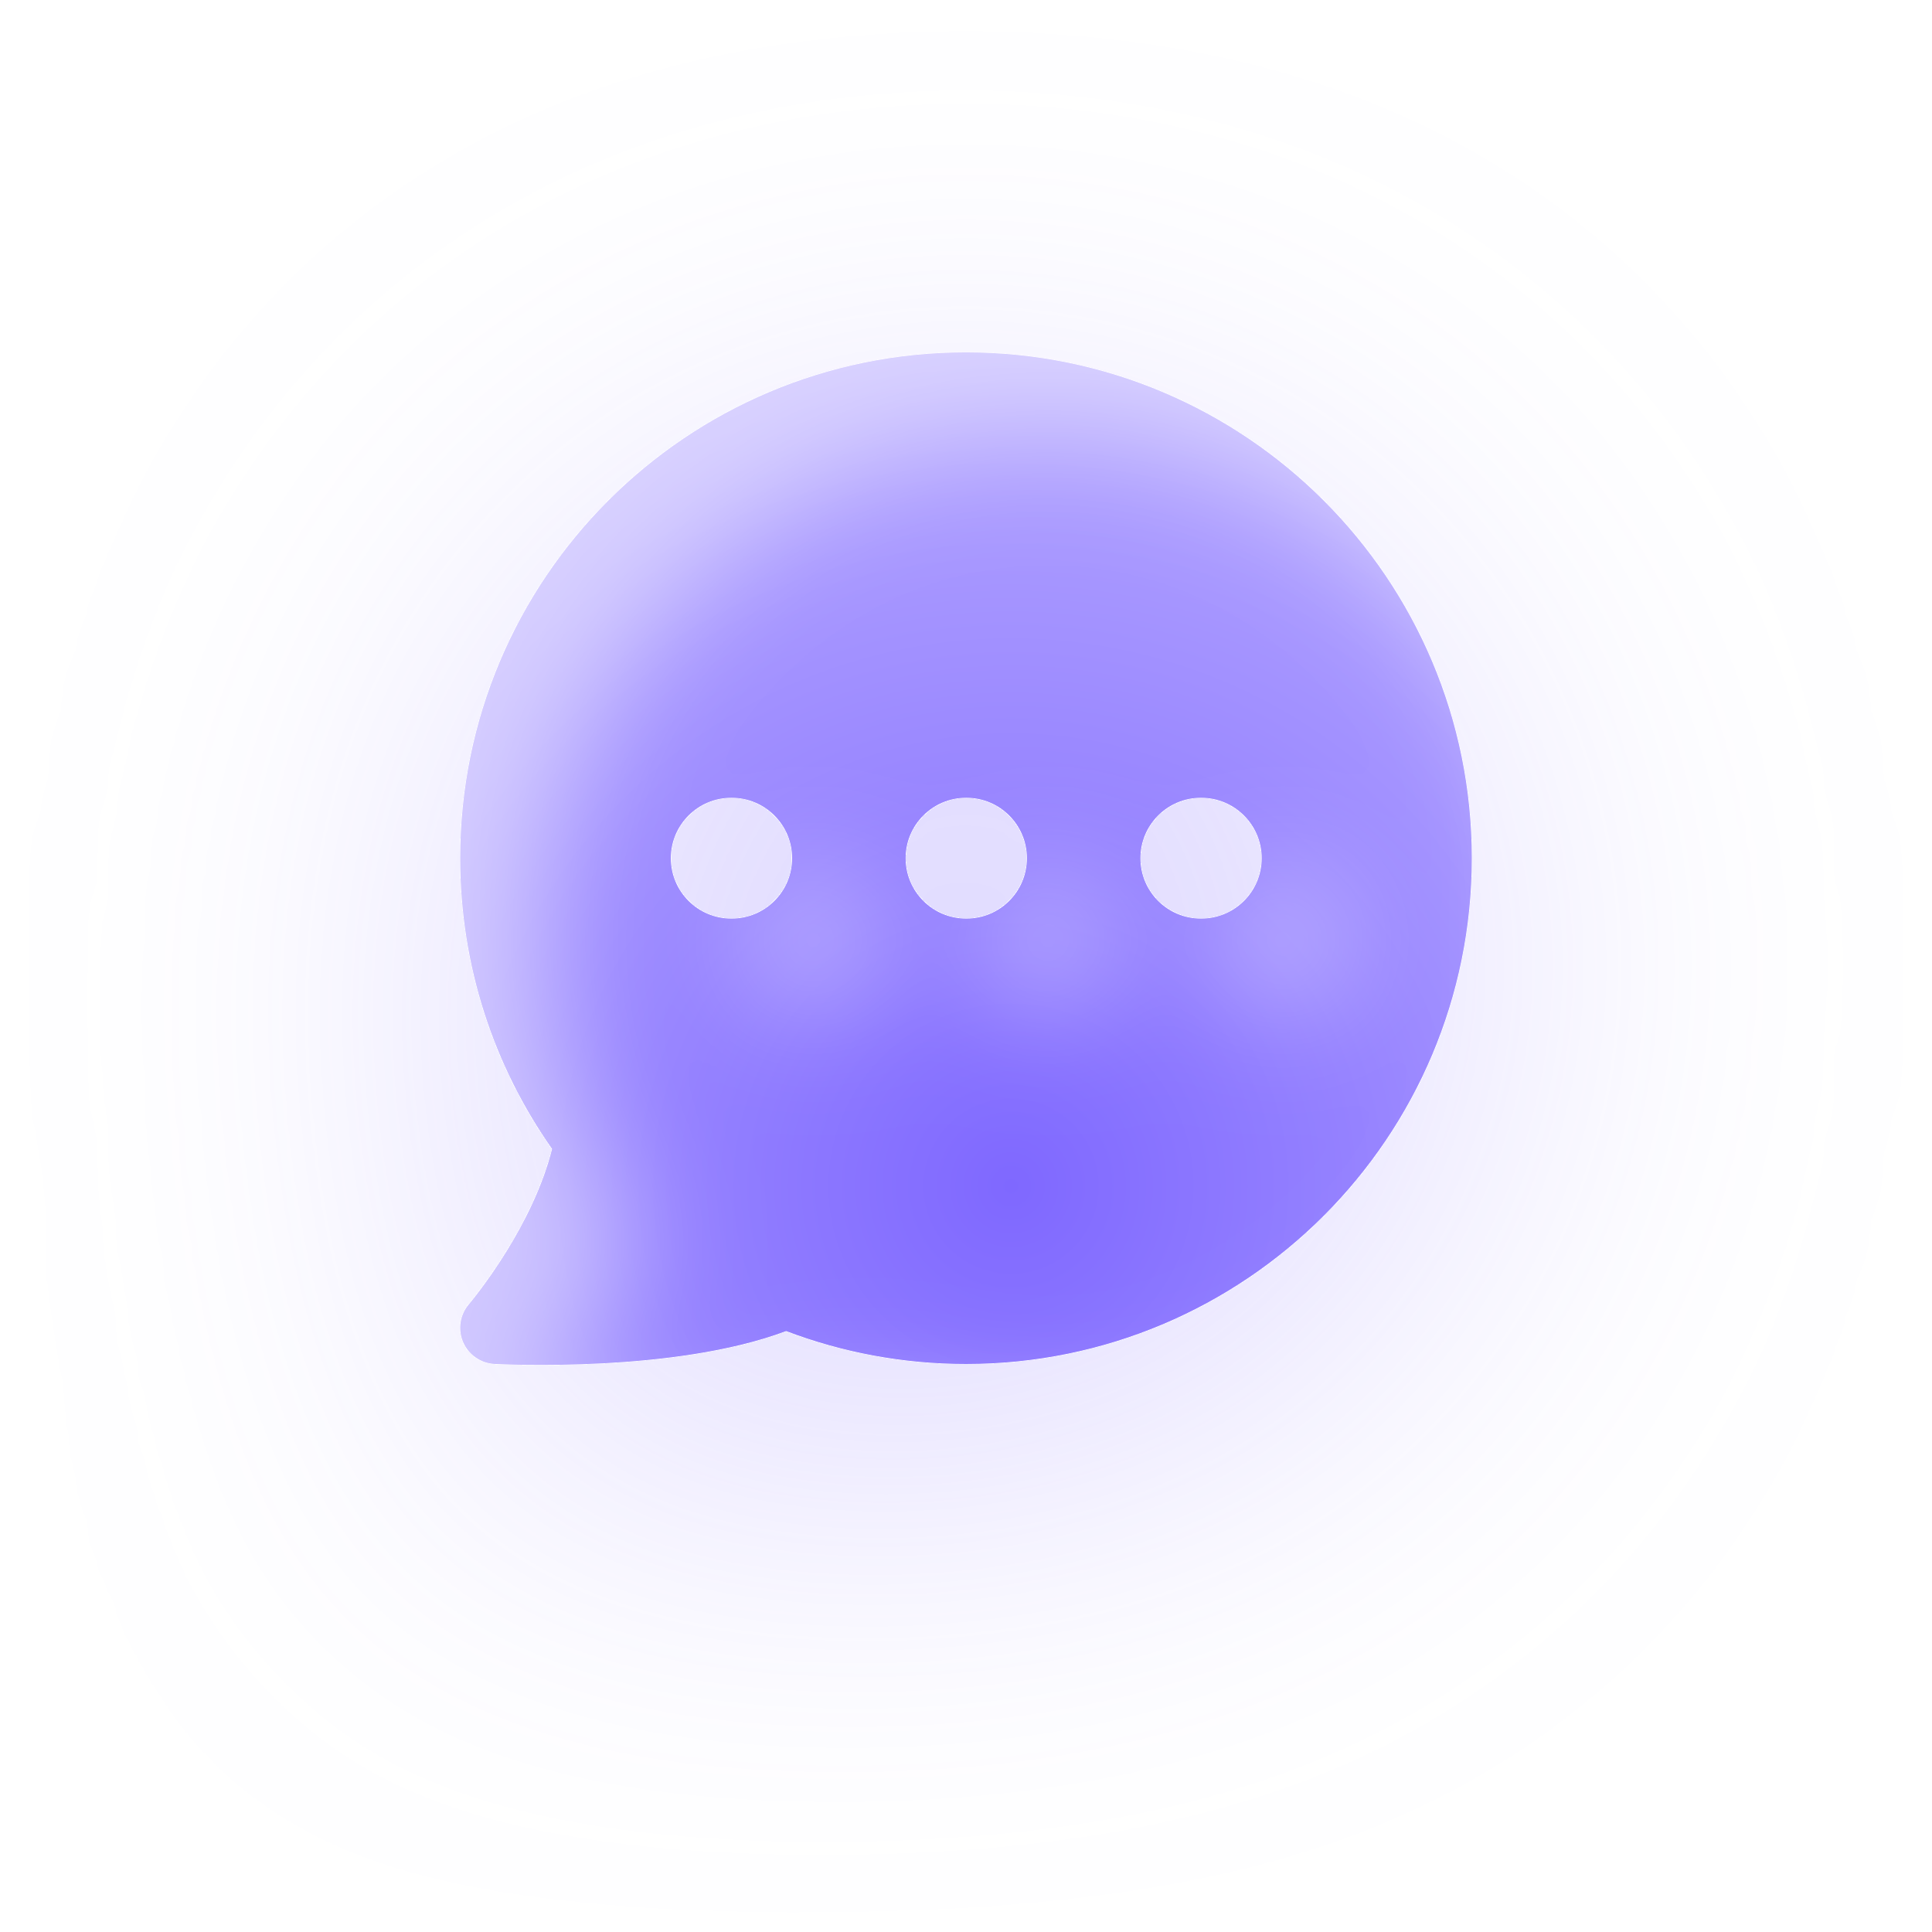
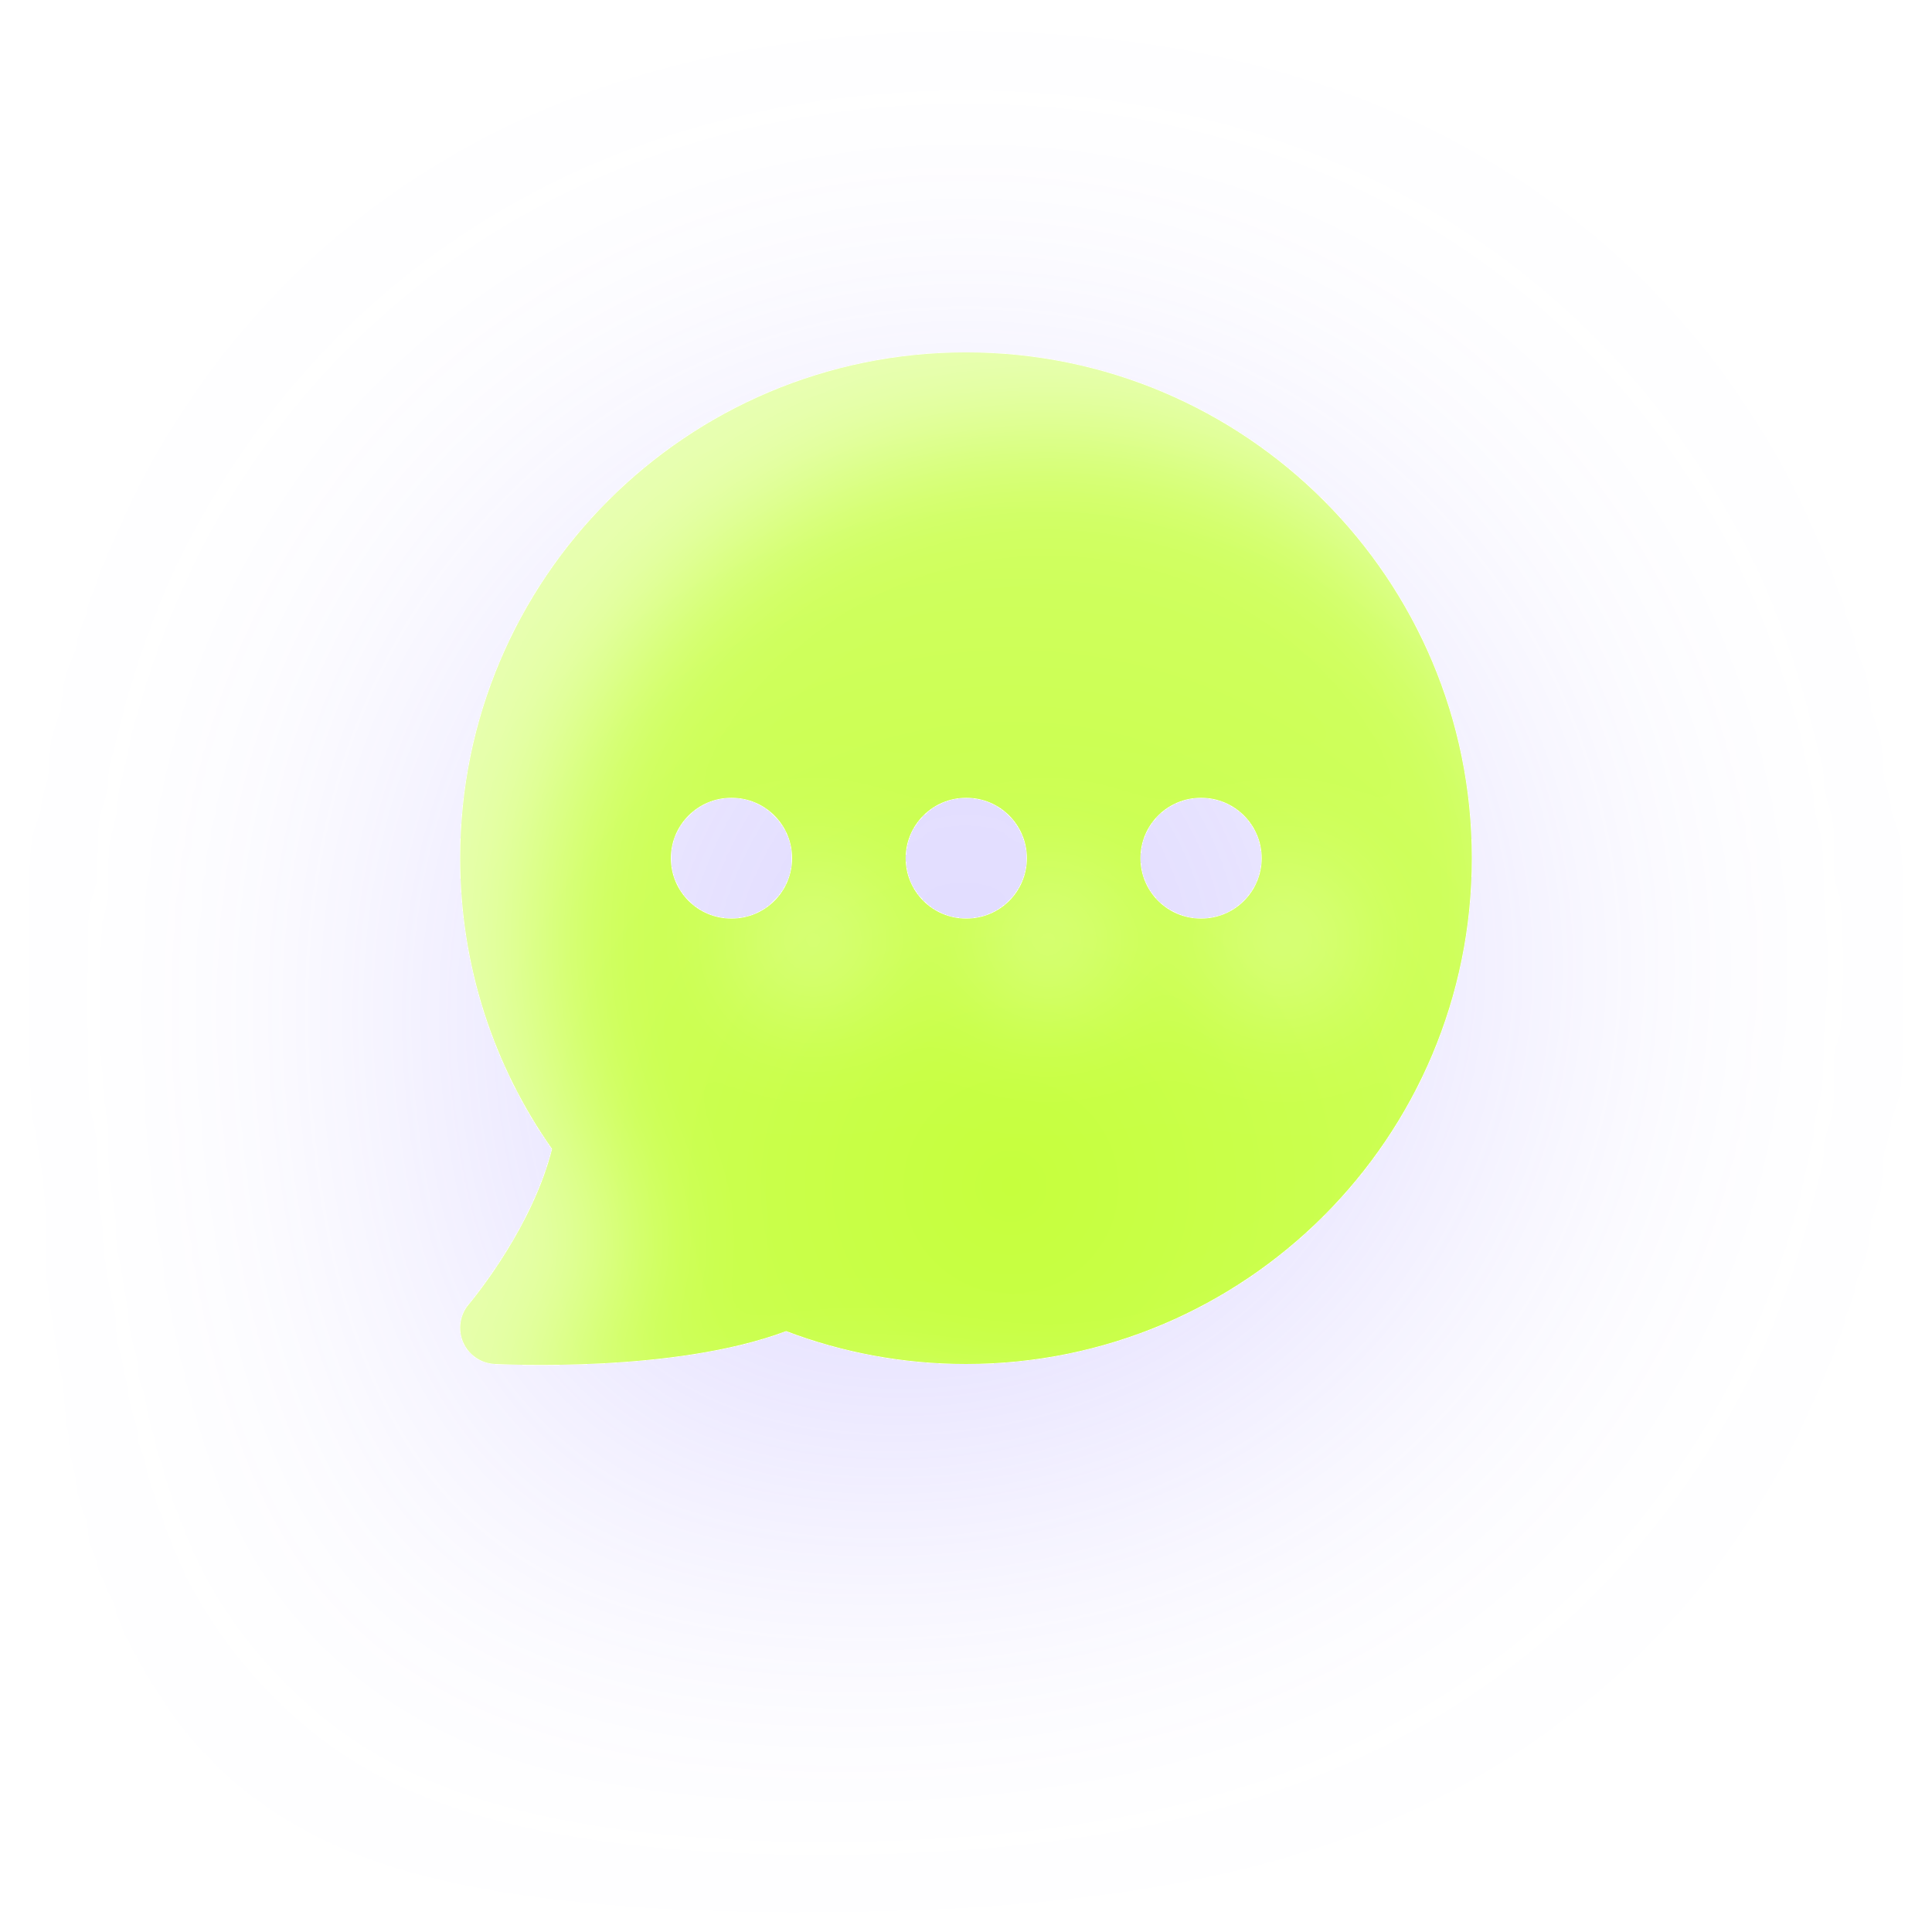
<svg xmlns="http://www.w3.org/2000/svg" width="36" height="36" viewBox="0 0 36 36" fill="none">
  <g filter="url(#filter0_d_9289_13240)">
    <g filter="url(#filter1_i_9289_13240)">
      <path fill-rule="evenodd" clip-rule="evenodd" d="M8.738 24.302L8.739 24.3L8.748 24.29C8.757 24.279 8.77 24.263 8.788 24.241C8.823 24.197 8.876 24.131 8.94 24.045C9.07 23.873 9.247 23.625 9.434 23.323C9.77 22.781 10.114 22.102 10.287 21.409C9.209 19.876 8.575 18.007 8.575 15.991C8.575 10.786 12.795 6.566 18 6.566C23.206 6.566 27.425 10.786 27.425 15.991C27.425 21.196 23.206 25.416 18 25.416C16.821 25.416 15.691 25.199 14.649 24.803C13.593 25.199 12.281 25.347 11.252 25.403C10.681 25.433 10.175 25.437 9.81 25.432C9.628 25.43 9.481 25.426 9.378 25.422C9.327 25.42 9.286 25.419 9.259 25.417L9.226 25.416L9.217 25.415L9.214 25.415L9.25 24.741C9.213 25.415 9.214 25.415 9.214 25.415C8.957 25.401 8.73 25.243 8.629 25.006C8.529 24.77 8.571 24.497 8.738 24.302ZM13.625 14.866C13.004 14.866 12.5 15.37 12.5 15.991C12.5 16.613 13.004 17.116 13.625 17.116H13.635C14.256 17.116 14.76 16.613 14.76 15.991C14.76 15.37 14.256 14.866 13.635 14.866H13.625ZM18 14.866C17.379 14.866 16.875 15.37 16.875 15.991C16.875 16.613 17.379 17.116 18 17.116H18.01C18.631 17.116 19.135 16.613 19.135 15.991C19.135 15.37 18.631 14.866 18.01 14.866H18ZM22.375 14.866C21.754 14.866 21.25 15.37 21.25 15.991C21.25 16.613 21.754 17.116 22.375 17.116H22.385C23.006 17.116 23.51 16.613 23.51 15.991C23.51 15.37 23.006 14.866 22.385 14.866H22.375Z" fill="url(#paint0_radial_9289_13240)" />
    </g>
  </g>
  <defs>
    <filter id="filter0_d_9289_13240" x="-2" y="-2" width="40" height="40" filterUnits="userSpaceOnUse" color-interpolation-filters="sRGB">
      <feFlood flood-opacity="0" result="BackgroundImageFix" />
      <feColorMatrix in="SourceAlpha" type="matrix" values="0 0 0 0 0 0 0 0 0 0 0 0 0 0 0 0 0 0 127 0" result="hardAlpha" />
      <feOffset dy="2" />
      <feGaussianBlur stdDeviation="4" />
      <feComposite in2="hardAlpha" operator="out" />
      <feColorMatrix type="matrix" values="0 0 0 0 0.498 0 0 0 0 0.408 0 0 0 0 1 0 0 0 0.25 0" />
      <feBlend mode="normal" in2="BackgroundImageFix" result="effect1_dropShadow_9289_13240" />
      <feBlend mode="normal" in="SourceGraphic" in2="effect1_dropShadow_9289_13240" result="shape" />
    </filter>
    <filter id="filter1_i_9289_13240" x="8.575" y="6.566" width="20.373" height="20.392" filterUnits="userSpaceOnUse" color-interpolation-filters="sRGB">
      <feFlood flood-opacity="0" result="BackgroundImageFix" />
      <feBlend mode="normal" in="SourceGraphic" in2="BackgroundImageFix" result="shape" />
      <feColorMatrix in="SourceAlpha" type="matrix" values="0 0 0 0 0 0 0 0 0 0 0 0 0 0 0 0 0 0 127 0" result="hardAlpha" />
      <feOffset dx="1.524" dy="1.524" />
      <feGaussianBlur stdDeviation="1.143" />
      <feComposite in2="hardAlpha" operator="arithmetic" k2="-1" k3="1" />
      <feColorMatrix type="matrix" values="0 0 0 0 1 0 0 0 0 1 0 0 0 0 1 0 0 0 0.5 0" />
      <feBlend mode="normal" in2="shape" result="effect1_innerShadow_9289_13240" />
    </filter>
    <radialGradient id="paint0_radial_9289_13240" cx="0" cy="0" r="1" gradientUnits="userSpaceOnUse" gradientTransform="translate(18.8131 22.0965) rotate(-60.1772) scale(18.6241 18.6153)">
-       <stop stop-color="#7F68FF" />
-       <stop offset="1" stop-color="#BEB2FF" />
+       <stop stop-color="#c6ff3d" />
+       <stop offset="1" stop-color="#d4ff70" />
    </radialGradient>
  </defs>
</svg>
